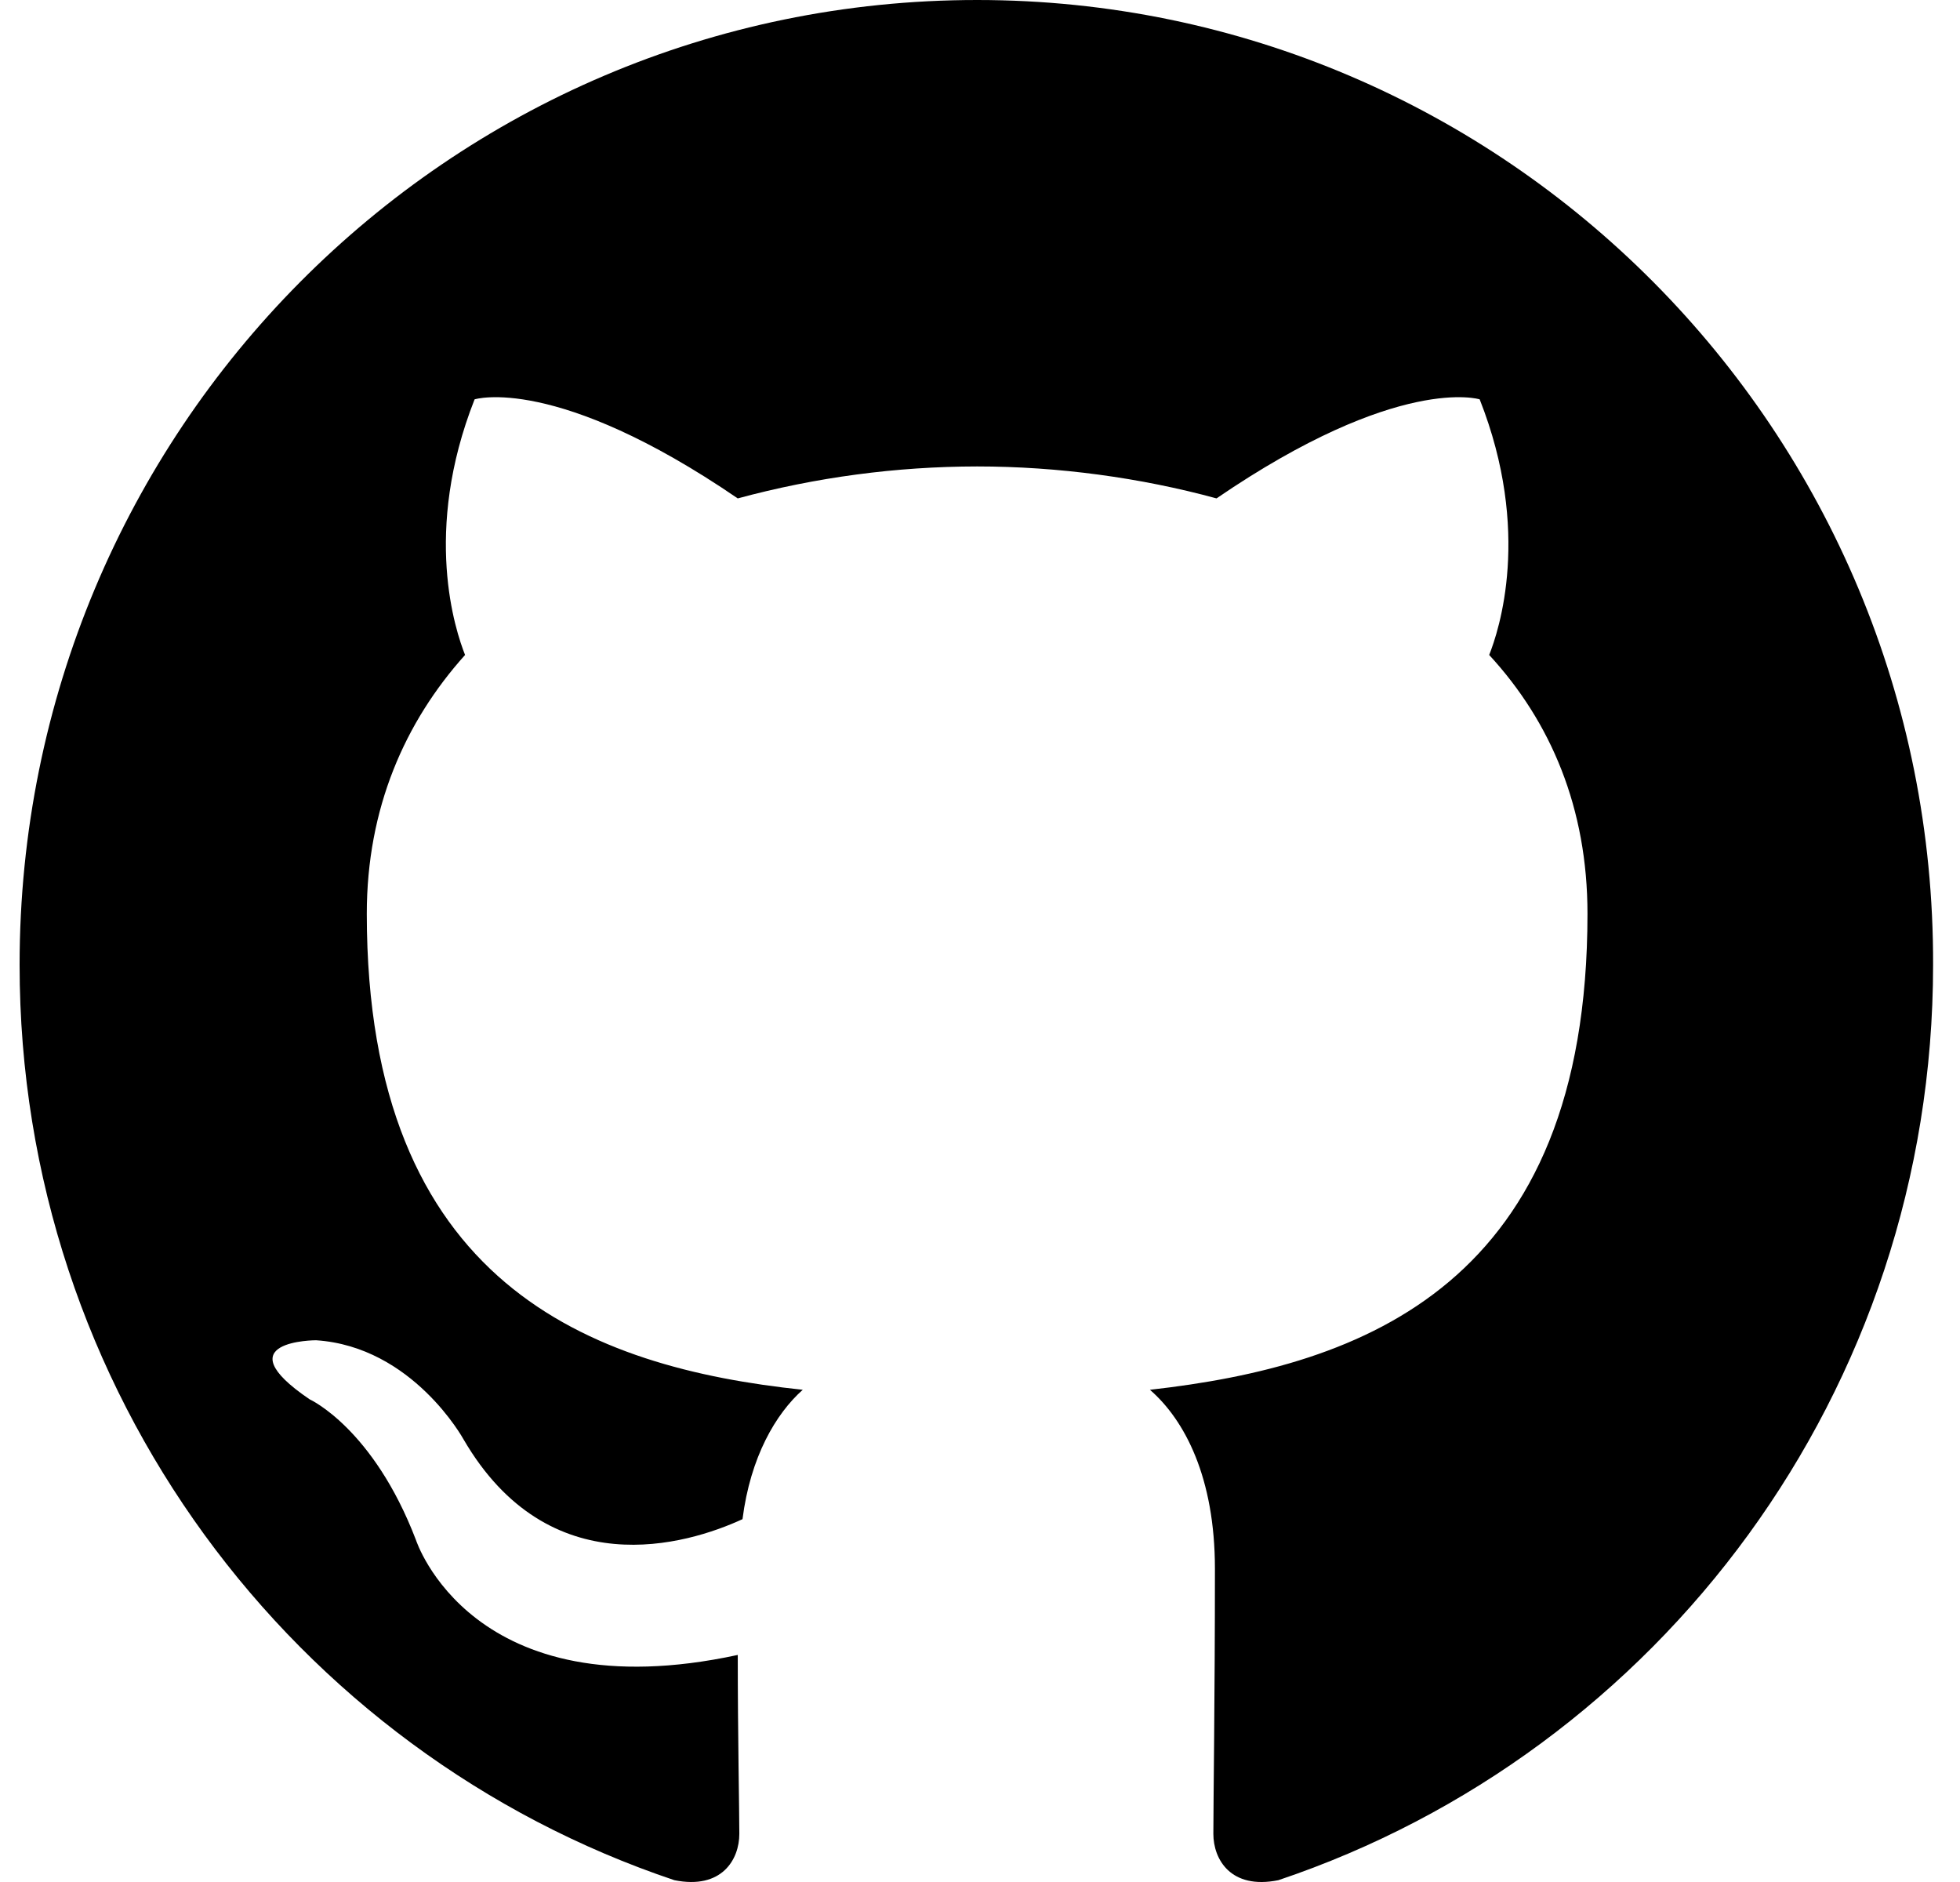
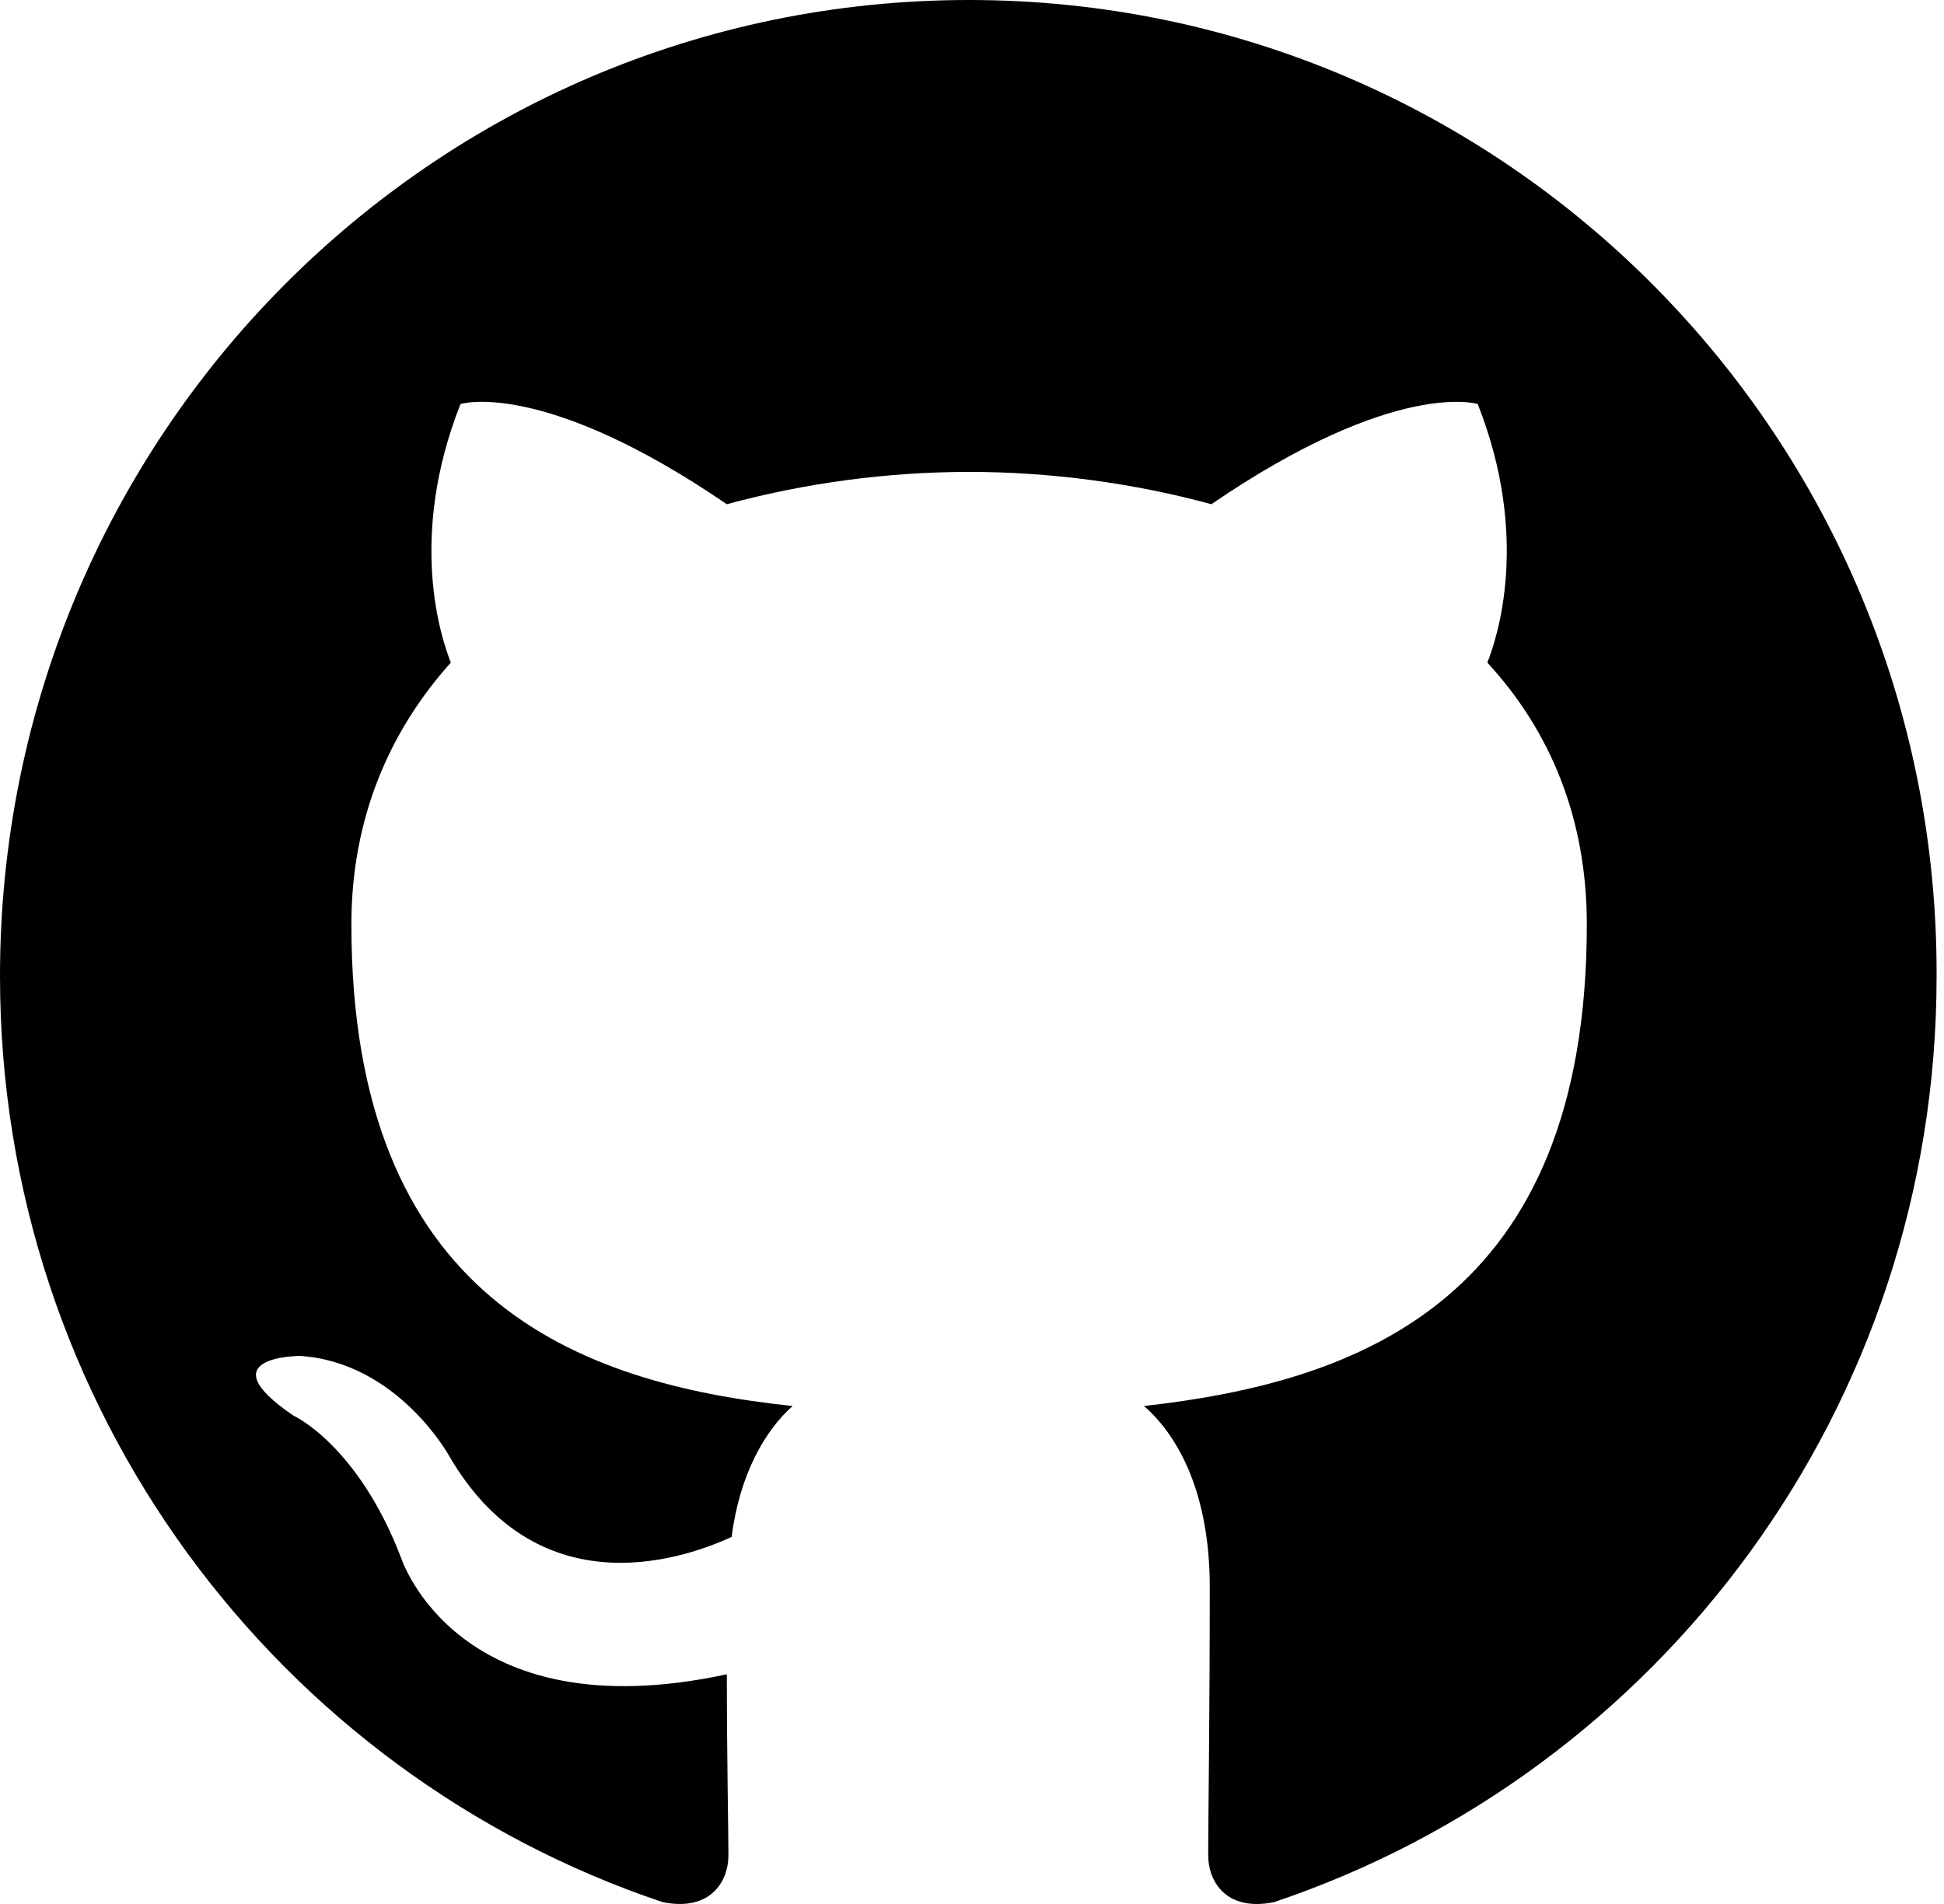
- <svg xmlns="http://www.w3.org/2000/svg" width="37.5" height="36" viewBox="0 0 98 96">
+ <svg xmlns="http://www.w3.org/2000/svg" width="49" height="48" viewBox="0 0 98 96">
  <path fill-rule="evenodd" clip-rule="evenodd" d="M48.854 0C21.839 0 0 22 0 49.217c0 21.756 13.993 40.172 33.405 46.69 2.427.49 3.316-1.059 3.316-2.362 0-1.141-.08-5.052-.08-9.127-13.59 2.934-16.42-5.867-16.42-5.867-2.184-5.704-5.42-7.17-5.42-7.17-4.448-3.015.324-3.015.324-3.015 4.934.326 7.523 5.052 7.523 5.052 4.367 7.496 11.404 5.378 14.235 4.074.404-3.178 1.699-5.378 3.074-6.6-10.839-1.141-22.243-5.378-22.243-24.283 0-5.378 1.94-9.778 5.014-13.2-.485-1.222-2.184-6.275.486-13.038 0 0 4.125-1.304 13.426 5.052a46.97 46.97 0 0 1 12.214-1.63c4.125 0 8.33.571 12.213 1.63 9.302-6.356 13.427-5.052 13.427-5.052 2.67 6.763.97 11.816.485 13.038 3.155 3.422 5.015 7.822 5.015 13.2 0 18.905-11.404 23.06-22.324 24.283 1.78 1.548 3.316 4.481 3.316 9.126 0 6.6-.08 11.897-.08 13.526 0 1.304.89 2.853 3.316 2.364 19.412-6.52 33.405-24.935 33.405-46.691C97.707 22 75.788 0 48.854 0z" fill="currentColor" />
</svg>
